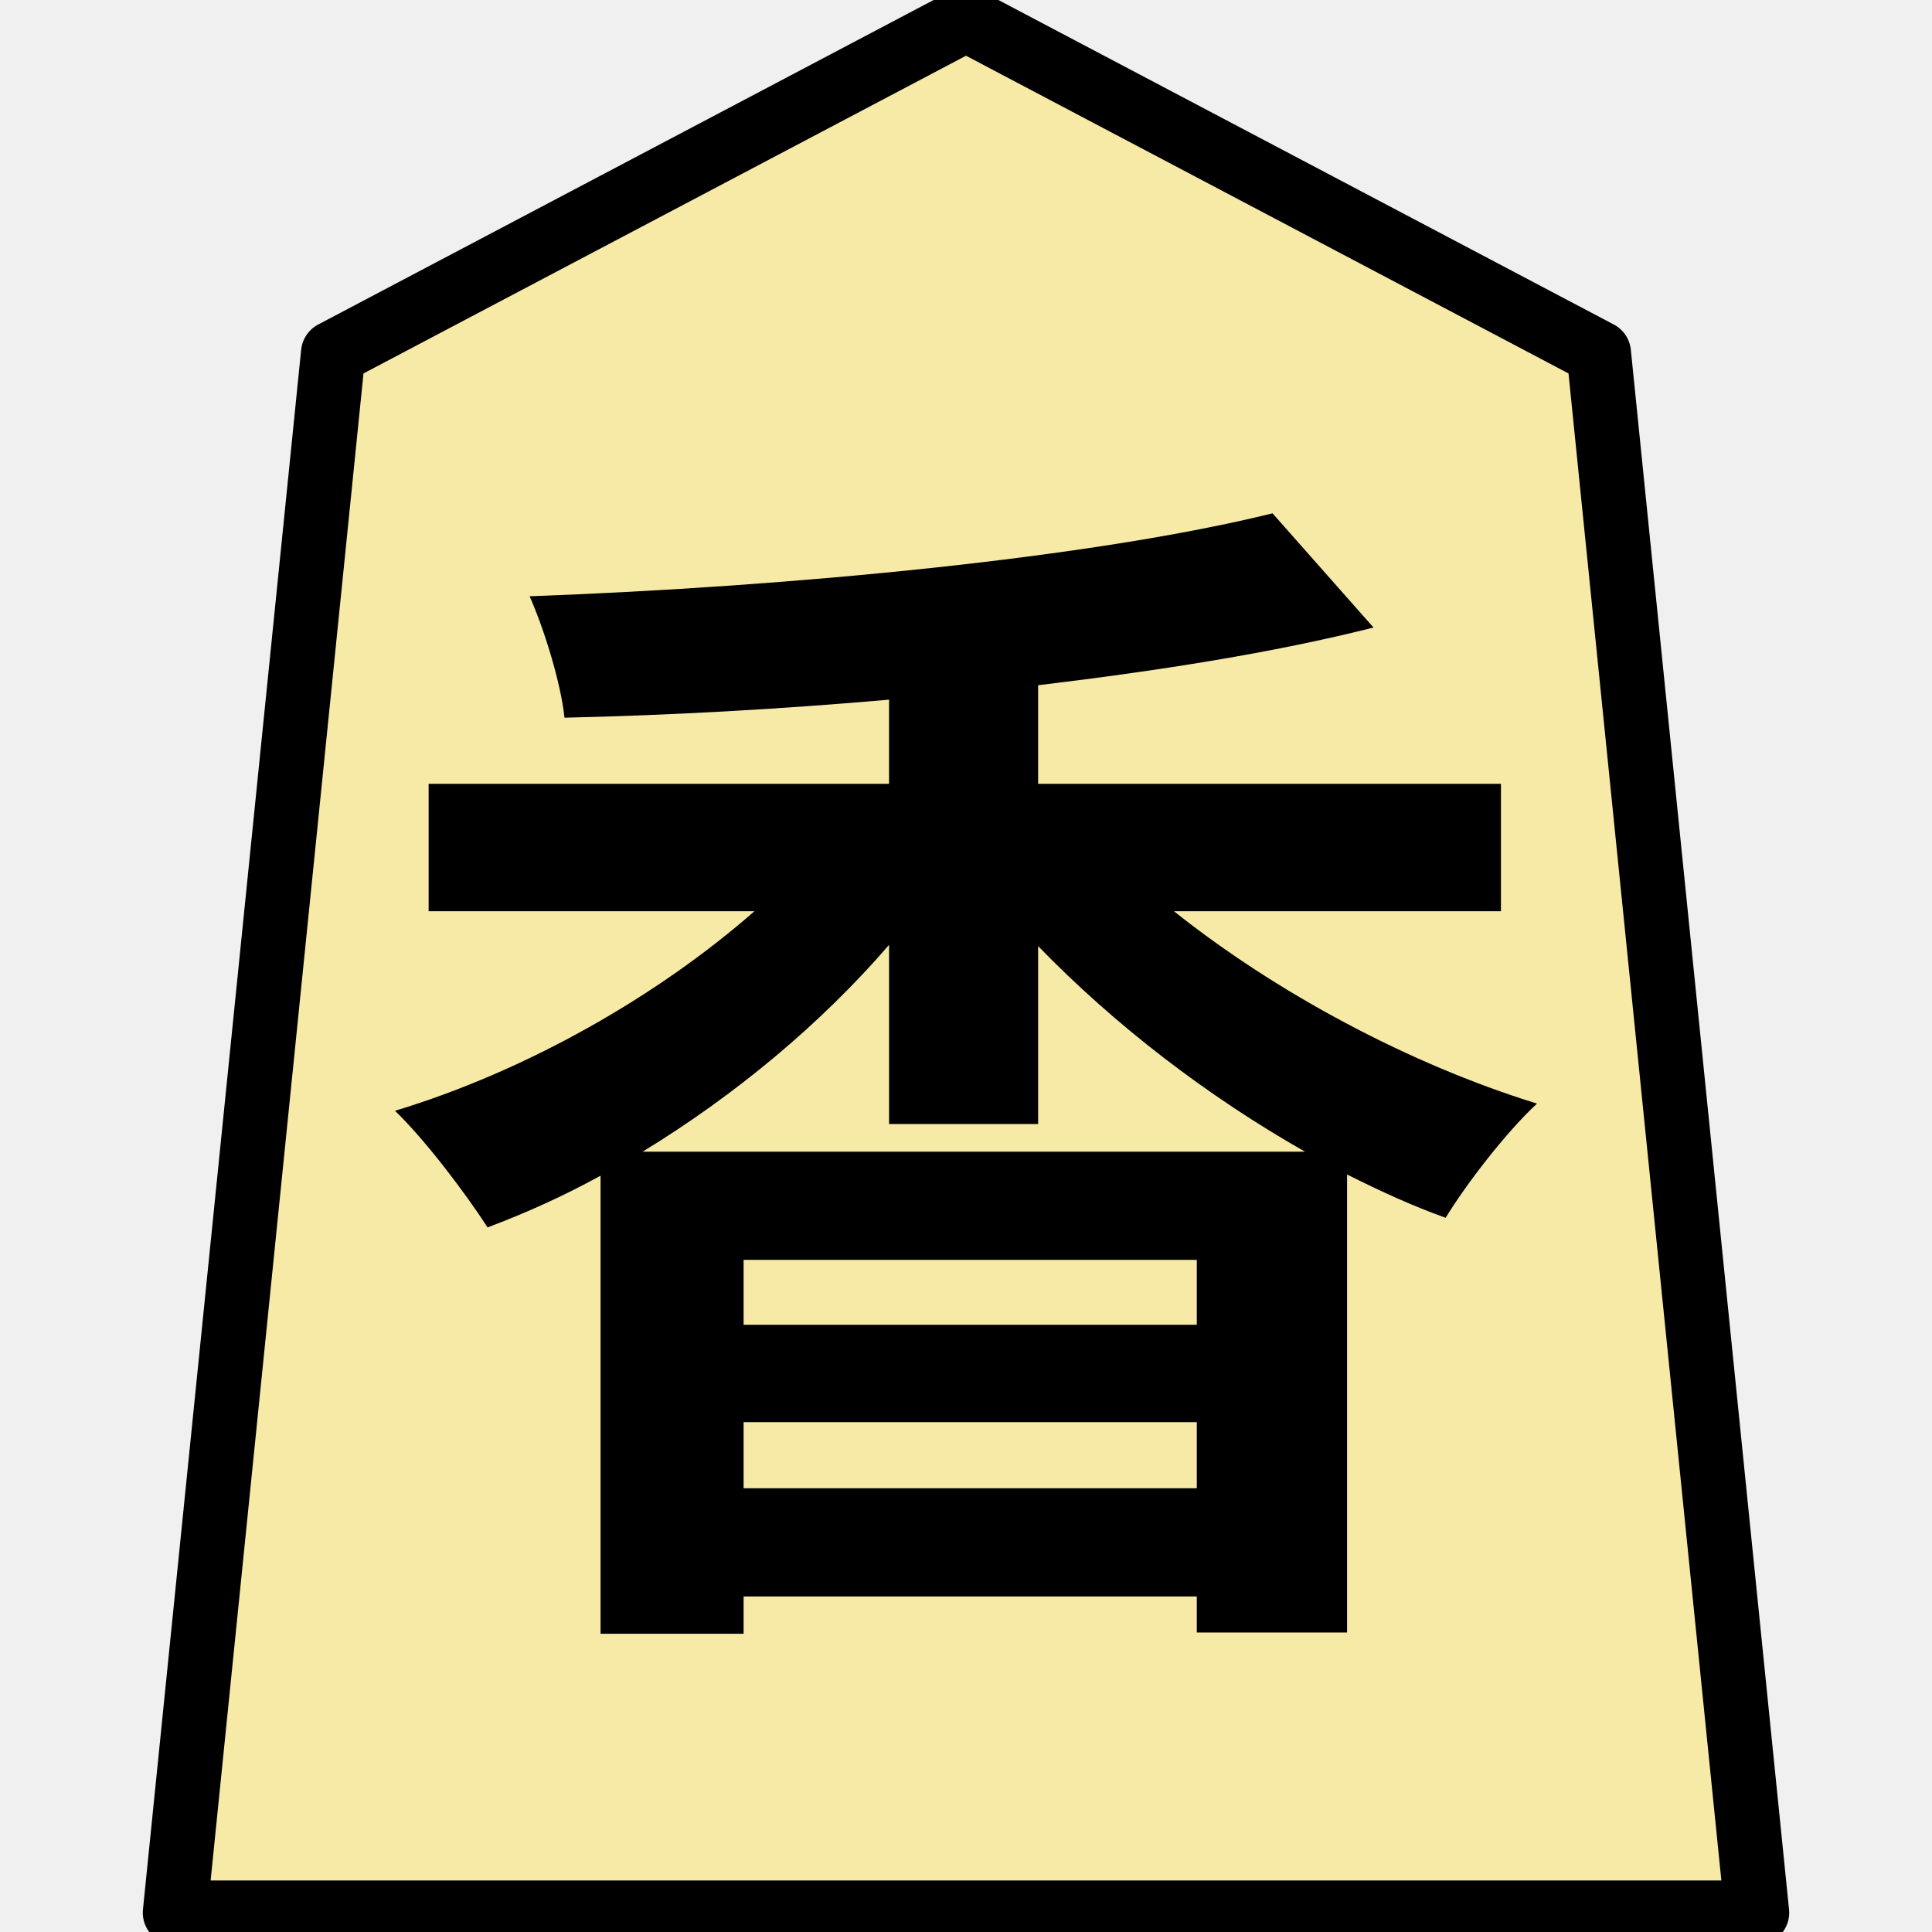
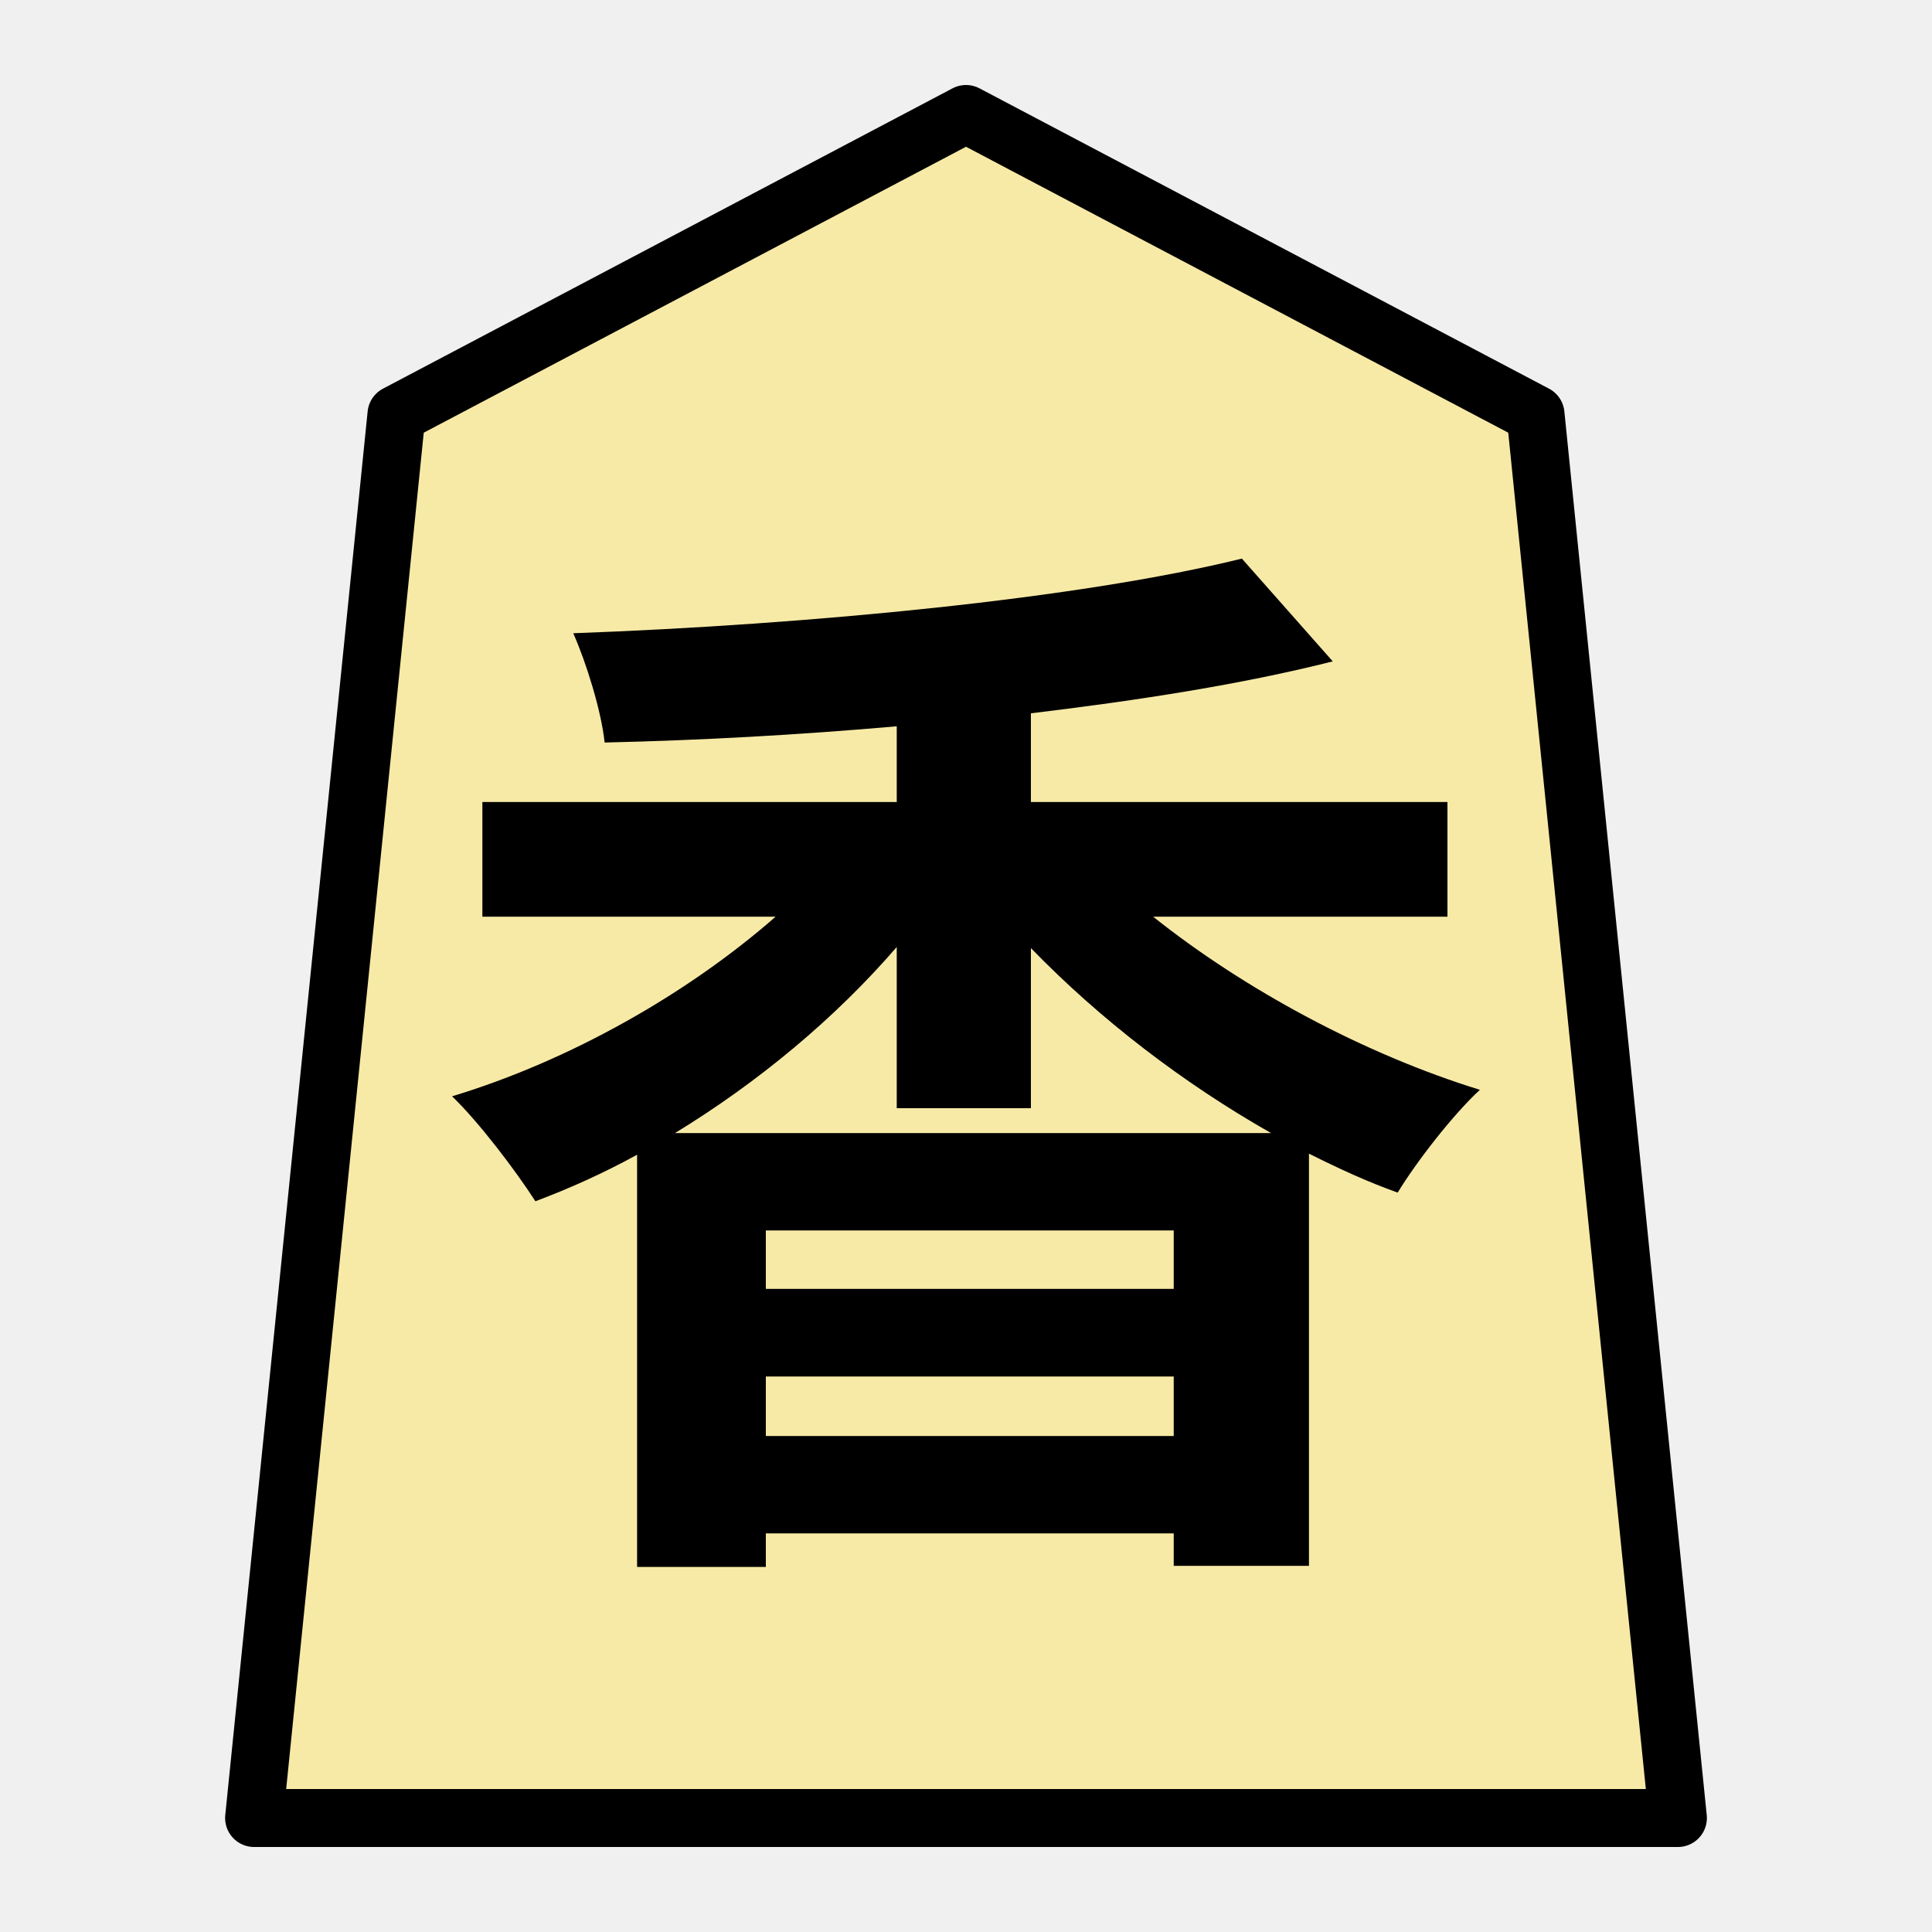
<svg xmlns="http://www.w3.org/2000/svg" version="1.1" style="overflow:visible" viewBox="-150 -150 300 300" height="1200px" width="1200px" id="svg7487">
  <defs id="defs7491" />
  <rect fill-opacity="0" fill="rgb(0,0,0)" height="300" width="300" y="-150" x="-150" id="rect7475" />
  <g style="fill:#ffffff;stroke-linejoin:round" id="g7483">
-     <path style="fill:#f7eaa6;stroke:none;stroke-linecap:butt;stroke-linejoin:round;fill-opacity:1" id="path7477" d="M 0.002,-147 -98.261,-95.185 -122.827,147 h 245.653 L 98.261,-95.185 Z" />
-     <path style="fill:#000000;stroke:none;stroke-linecap:butt;stroke-linejoin:round" id="path7479" d="m -50.214,28.83 c 14.373,-8.773 27.627,-19.787 38.267,-32.107 v 27.813 h 23.147 v -27.627 c 11.947,12.32 26.32,23.333 41.44,31.92 z m 15.68,52.267 v -10.267 h 70.373 v 10.267 z m 70.373,-25.387 H -34.534 v -10.08 H 35.839 Z M 83.066,-8.503 v -19.787 H 11.199 v -15.307 c 18.667,-2.24 36.587,-5.04 52.08,-8.96 l -15.68,-17.733 c -28,6.907 -74.48,11.387 -115.36,12.88 2.24,5.04 4.853,13.44 5.413,18.853 16.427,-0.373 33.413,-1.307 50.4,-2.8 v 13.067 h -71.493 v 19.787 h 50.587 c -15.12,13.253 -35.467,24.827 -55.813,30.987 4.667,4.48 11.013,12.88 14.373,18.107 5.973,-2.24 11.76,-4.853 17.547,-8.027 v 71.12 h 22.213 v -5.787 h 70.373 v 5.6 H 59.173 V 32.377 c 5.227,2.613 10.08,4.853 15.307,6.72 3.173,-5.227 9.52,-13.44 14.187,-17.733 -19.973,-6.16 -40.693,-17.36 -56.373,-29.867 z" />
-     <path style="fill:none;stroke:#000000;stroke-width:10;stroke-linecap:butt;stroke-linejoin:round;stroke-opacity:1" id="path7481" d="M 0.002,-147 -98.261,-95.185 -122.827,147 h 245.653 L 98.261,-95.185 Z" />
+     <path style="fill:#f7eaa6;fill-opacity:1;stroke:none;stroke-width:0.9;stroke-linecap:butt;stroke-linejoin:round" id="path7477" d="M 0.002,-132.3 -88.435,-85.666 -110.544,132.3 h 221.088 L 88.435,-85.666 Z" />
+     <path style="fill:#000000;stroke:none;stroke-width:0.9;stroke-linecap:butt;stroke-linejoin:round" id="path7479" d="M -45.193,25.947 C -32.257,18.051 -20.329,8.139 -10.753,-2.949 V 22.083 H 10.079 V -2.781 c 10.752,11.088 23.688,21 37.296,28.728 z m 14.112,47.04 v -9.24 h 63.336 v 9.24 z m 63.336,-22.848 h -63.336 v -9.072 H 32.255 Z M 74.759,-7.653 V -25.461 H 10.079 v -13.776 c 16.8,-2.016 32.928,-4.536 46.872,-8.064 l -14.112,-15.96 c -25.2,6.216 -67.032,10.248 -103.824,11.592 2.016,4.536 4.368,12.096 4.872,16.968 14.784,-0.336 30.072,-1.176 45.36,-2.52 v 11.76 h -64.344 v 17.808 h 45.528 c -13.608,11.928 -31.92,22.344 -50.232,27.888 4.2,4.032 9.912,11.592 12.936,16.296 5.376,-2.016 10.584,-4.368 15.792,-7.224 v 64.008 h 19.992 v -5.208 h 63.336 v 5.04 H 53.255 V 29.139 c 4.704,2.352 9.072,4.368 13.776,6.048 2.856,-4.704 8.568,-12.096 12.768,-15.96 C 61.823,13.683 43.175,3.603 29.063,-7.653 Z" />
+     <path style="fill:none;stroke:#000000;stroke-width:9;stroke-linecap:butt;stroke-linejoin:round;stroke-opacity:1" id="path7481" d="M 0.002,-132.3 -88.435,-85.666 -110.544,132.3 h 221.088 L 88.435,-85.666 Z" />
  </g>
</svg>
